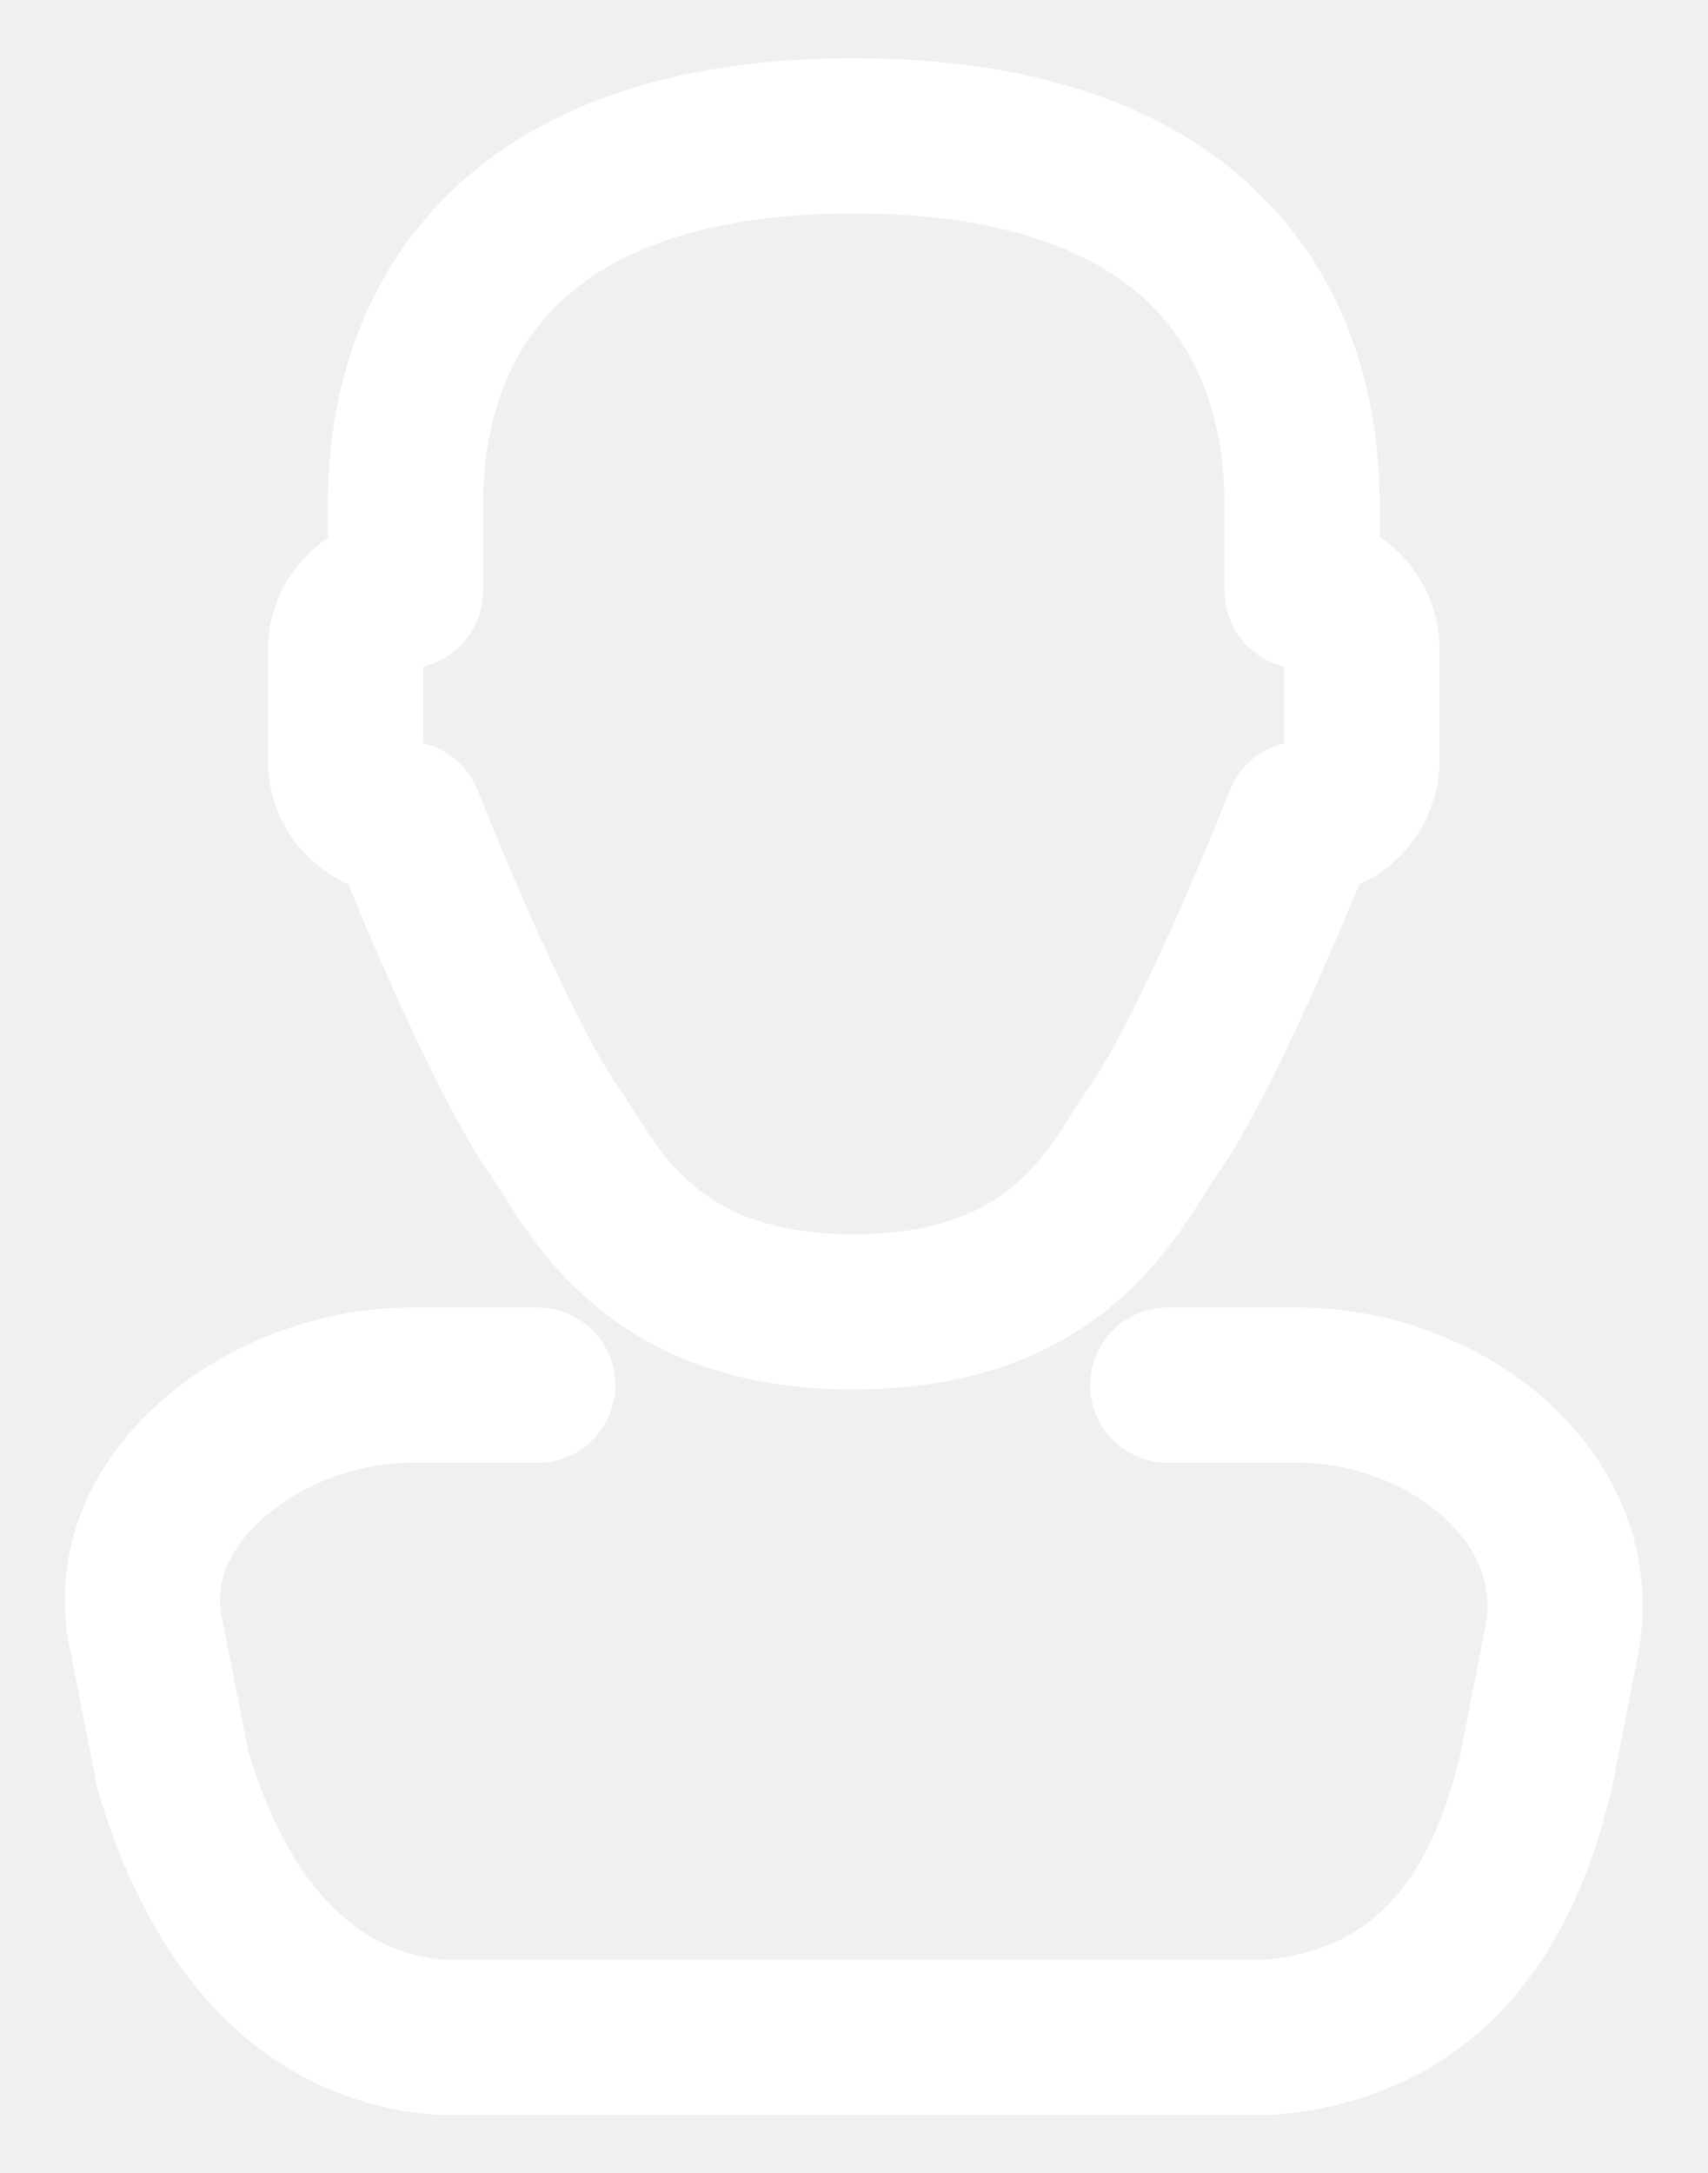
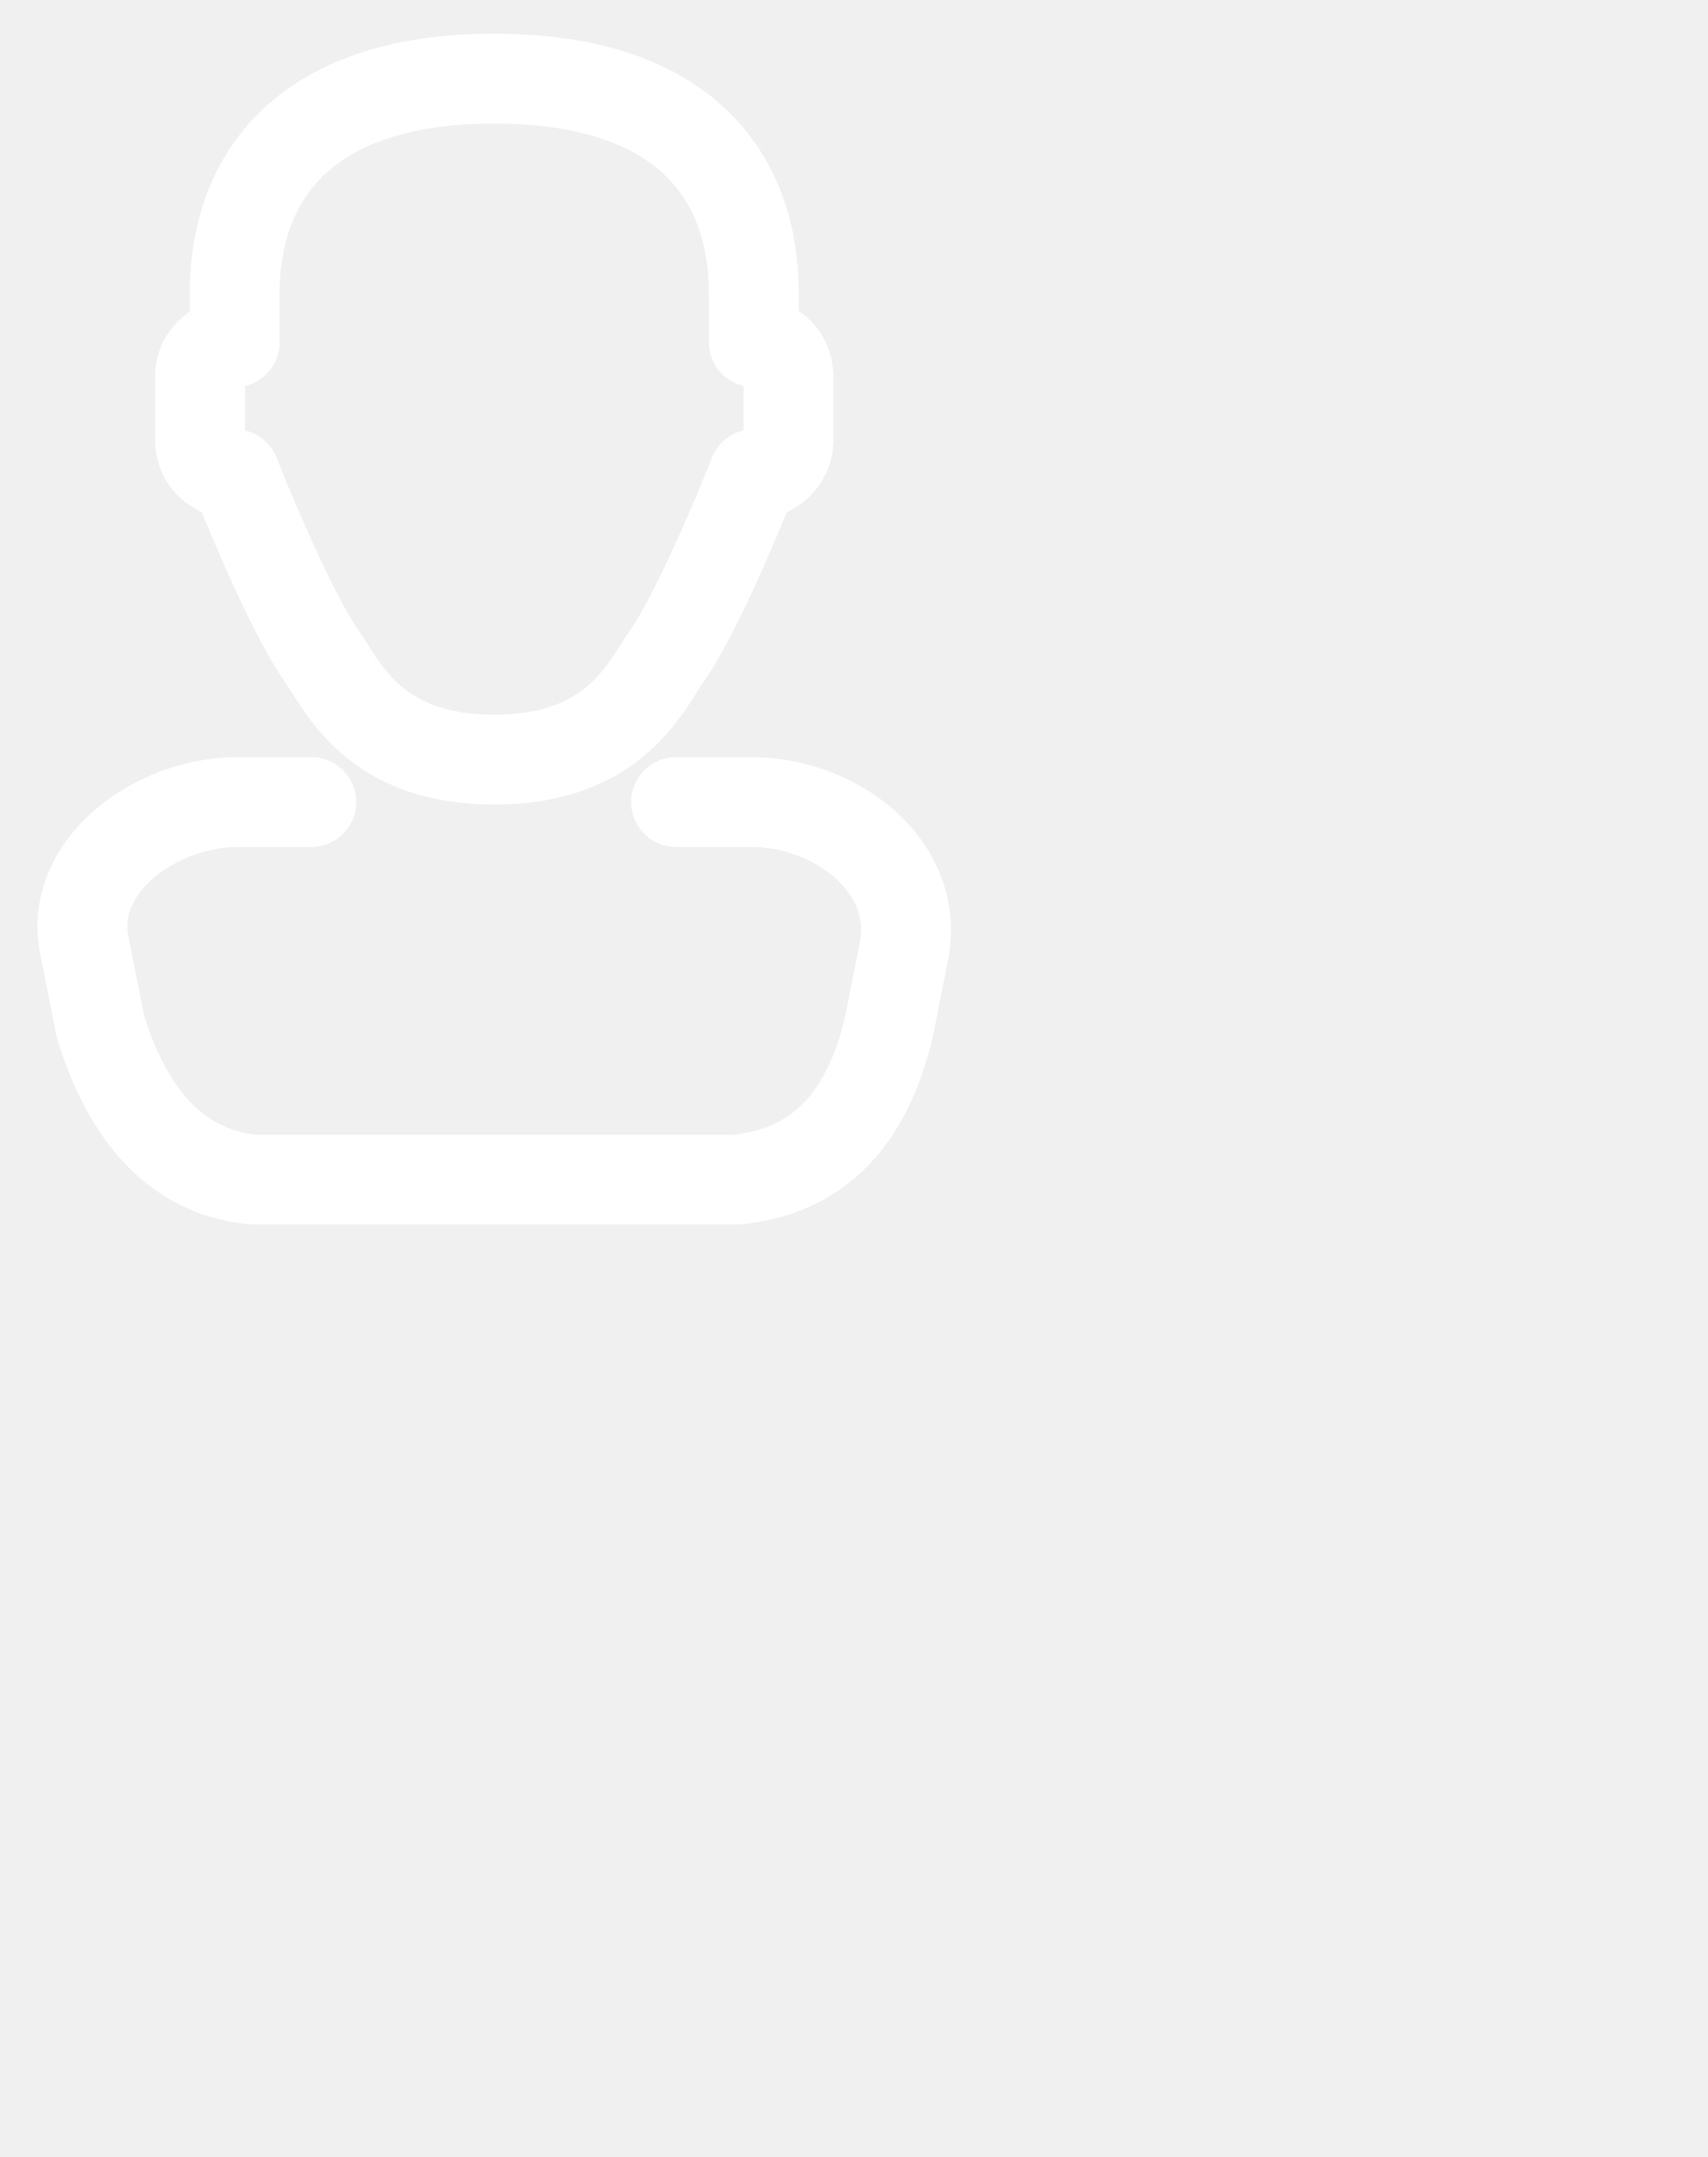
- <svg xmlns="http://www.w3.org/2000/svg" width="11" height="14" fill="none">
+ <svg xmlns="http://www.w3.org/2000/svg" width="19" height="24" fill="none">
  <path d="M7.524 8.924h.837c.941 0 1.861.71 1.705 1.624l-.17.865c-.235 1.008-.764 1.624-1.706 1.712H2.82c-.94-.088-1.448-.855-1.704-1.712l-.171-.865c-.207-.886.764-1.624 1.705-1.624h.814m-.852-5.116c-.193 0-.385.165-.385.367v.733c0 .203.172.367.385.367 0 0 .578 1.467.963 2.017.238.34.577 1.16 1.925 1.16s1.687-.82 1.926-1.16c.385-.55.963-2.017.963-2.017a.377.377 0 00.385-.367v-.733a.377.377 0 00-.385-.367v-.55C8.389 1.975 7.626.875 5.5.875c-2.118 0-2.888 1.1-2.888 2.383v.55z" stroke="#fff" stroke-miterlimit="10" stroke-linecap="round" stroke-linejoin="round" />
</svg>
